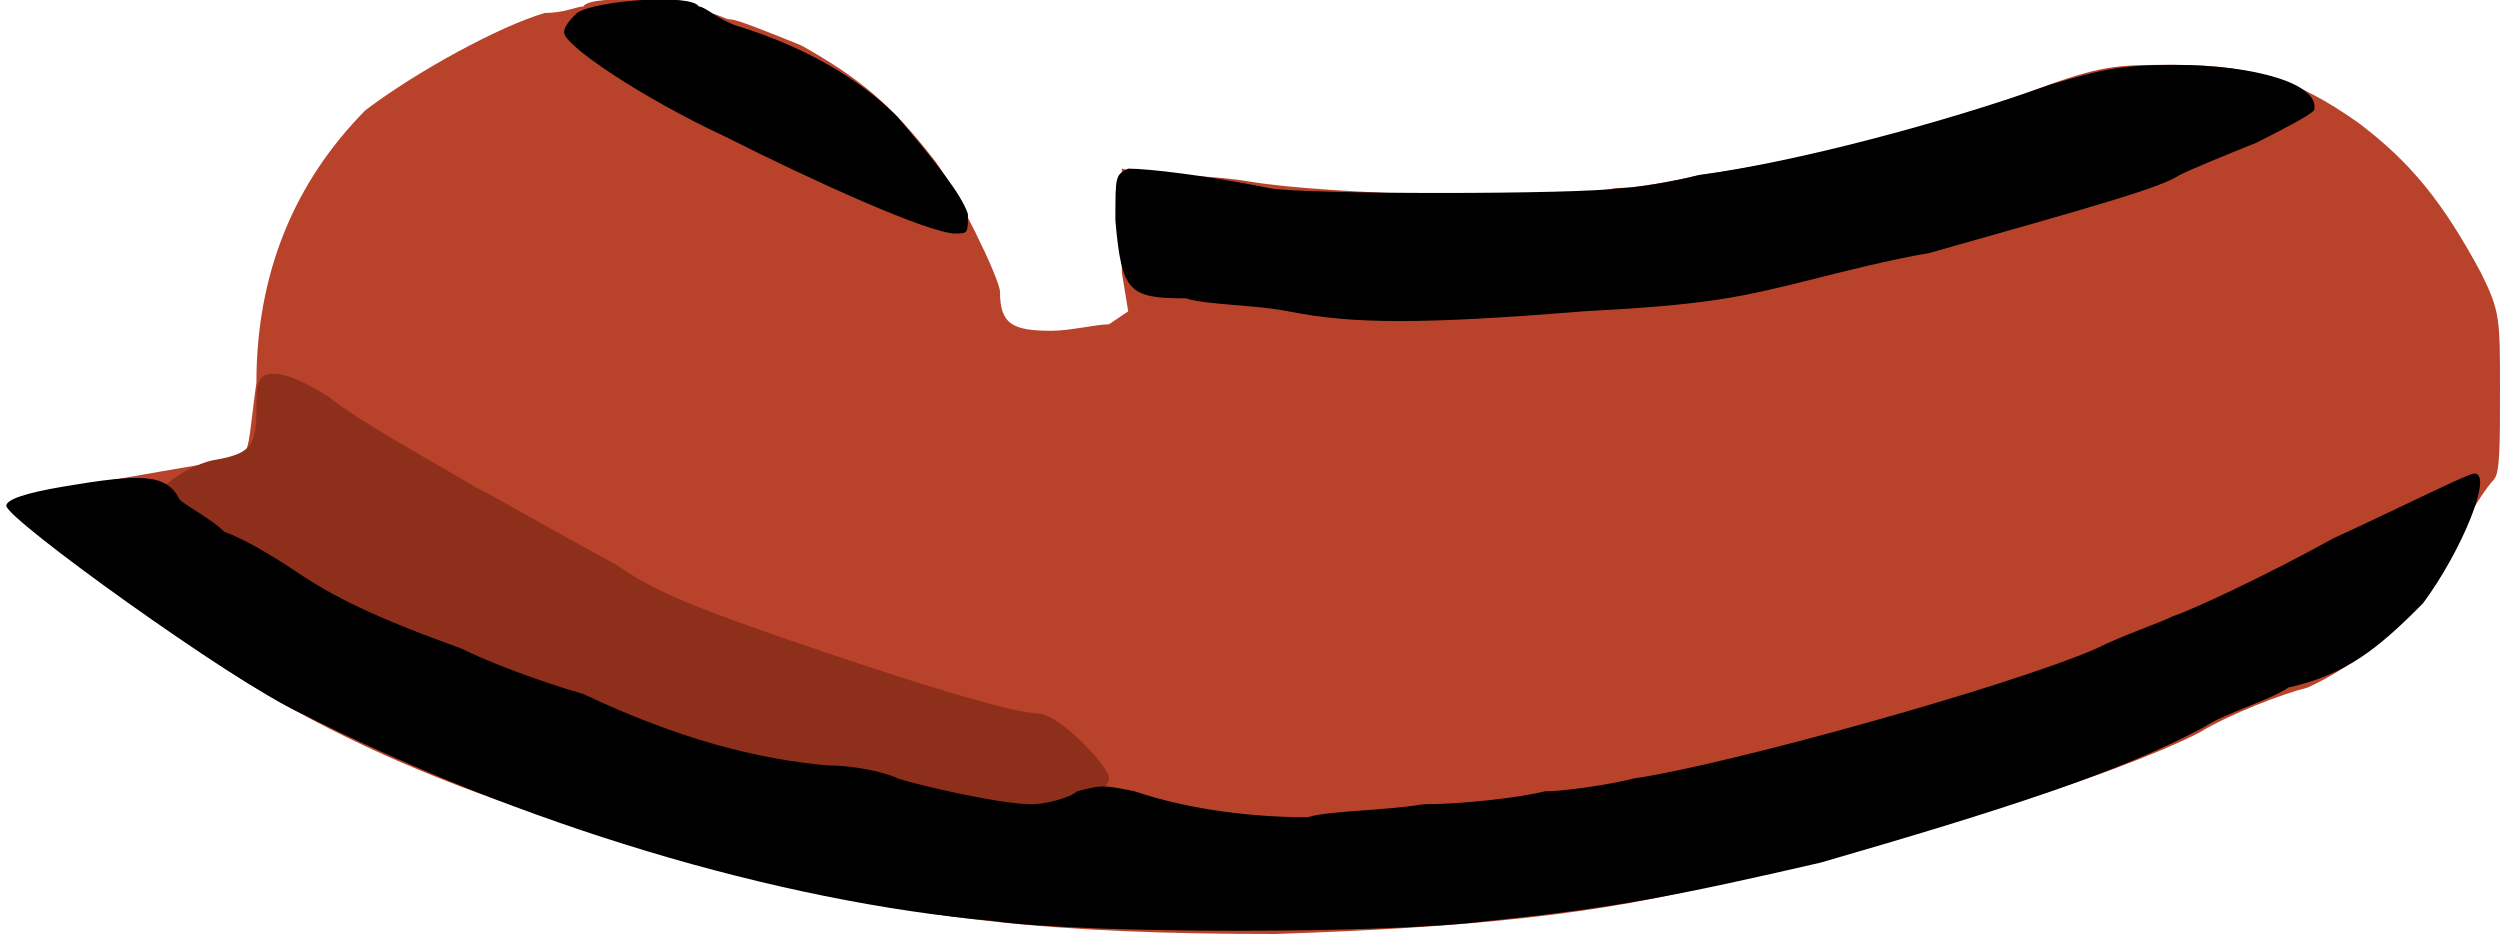
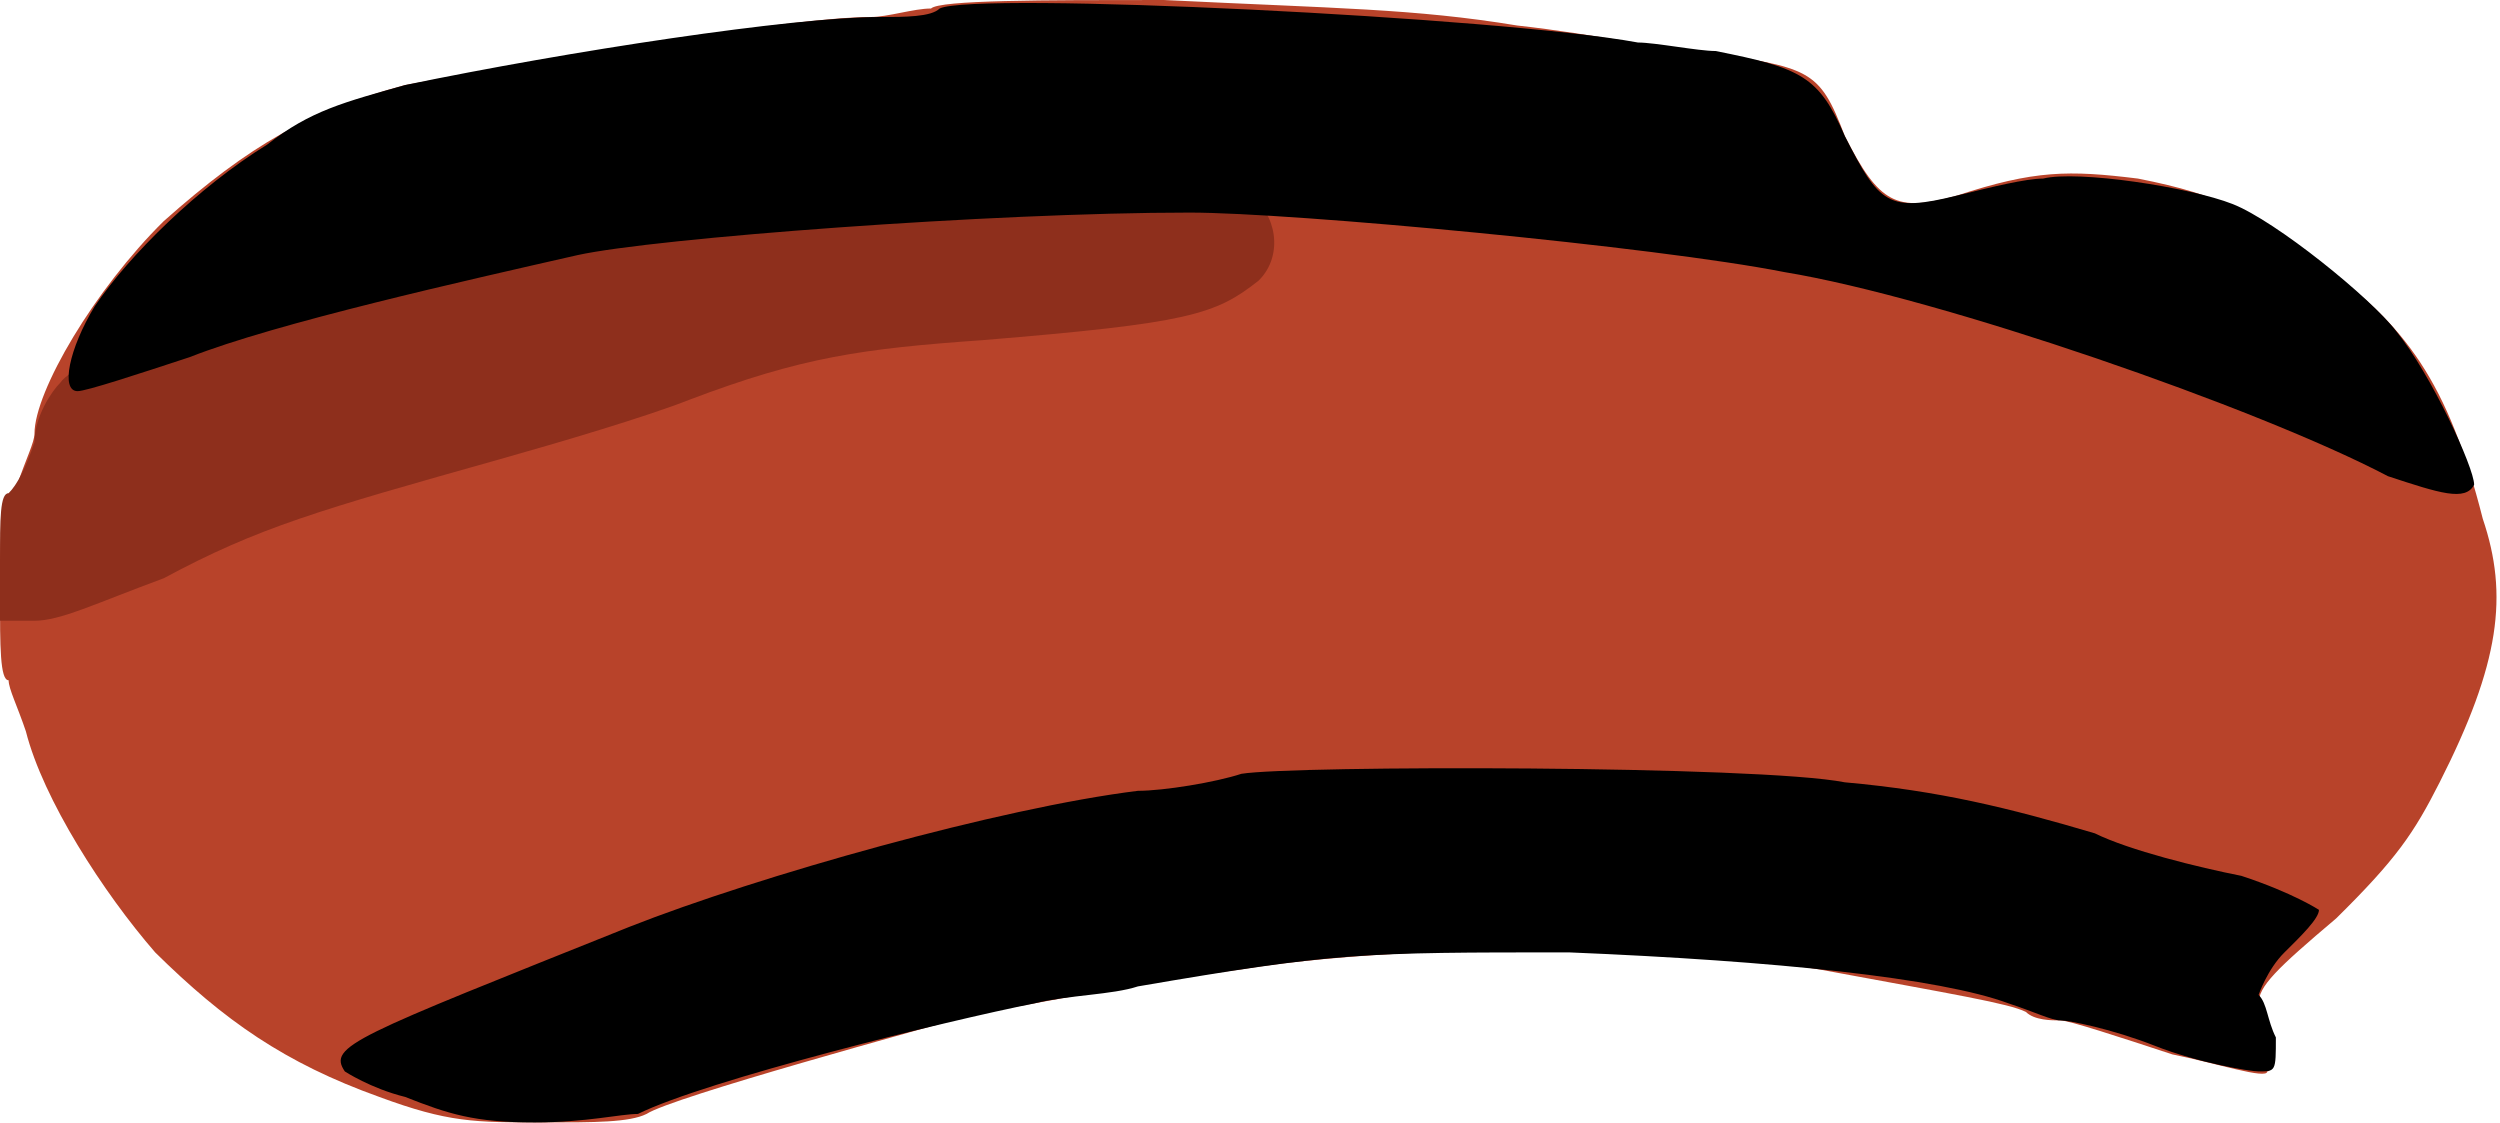
- <svg xmlns="http://www.w3.org/2000/svg" width="66" height="25" viewBox="0 0 390 146" preserveAspectRatio="none">
-   <g transform="translate(0,146) scale(1,-1)" fill="#B8432A" stroke="none">
-     <path d="M91 145 c-1 0 -3 -1 -6 -1 -7 -2 -20 -9 -28 -15 -11 -11 -17 -25 -17 -42 -1 -7 -1 -10 -2 -11 -1 -1 -4 -1 -26 -5 -8 -1 -11 -2 -11 -3 0 0 7 -7 17 -13 27 -21 52 -32 96 -43 28 -8 51 -10 85 -10 30 1 51 3 70 8 27 6 60 16 74 23 5 3 13 6 17 7 11 5 21 15 25 26 1 2 3 5 4 6 1 1 1 5 1 14 0 11 0 12 -3 18 -6 11 -11 17 -19 23 -10 7 -17 9 -29 9 -9 0 -11 0 -22 -4 -16 -6 -37 -11 -52 -13 -4 -1 -10 -2 -13 -2 -9 -2 -45 -1 -57 1 -6 1 -13 1 -15 1 l-5 1 0 -5 c0 -2 0 -7 0 -11 l1 -6 -3 -2 c-2 0 -6 -1 -9 -1 -6 0 -8 1 -8 6 0 2 -7 16 -10 20 -7 9 -12 13 -21 18 -5 2 -10 4 -11 4 -1 0 -2 1 -4 1 -2 2 -18 3 -19 1z" />
+ <svg xmlns="http://www.w3.org/2000/svg" width="49" height="22" viewBox="0 0 290 132" preserveAspectRatio="none">
+   <g transform="translate(0,132) scale(1,-1)" fill="#B8432A" stroke="none">
+     <path d="M108 131 c-2 0 -5 -1 -7 -1 -9 0 -38 -5 -54 -8 -11 -3 -18 -7 -28 -16 -8 -8 -15 -20 -15 -25 0 -1 -1 -3 -2 -6 -2 -3 -2 -5 -2 -13 0 -6 0 -10 1 -10 0 -1 1 -3 2 -6 2 -8 9 -19 15 -26 8 -8 15 -13 26 -17 8 -3 11 -3 19 -3 6 0 10 0 12 1 3 2 32 10 39 12 7 1 15 3 30 5 18 3 49 3 67 0 16 -3 22 -4 24 -5 1 -1 3 -1 4 -1 1 0 7 -2 13 -4 5 -1 11 -3 11 -2 1 0 1 5 -1 8 0 2 2 4 9 10 7 7 9 10 12 16 7 14 8 22 5 31 -4 16 -9 23 -19 30 -8 6 -11 8 -21 10 -8 1 -12 1 -21 -2 -7 -2 -9 -1 -13 7 -3 8 -4 8 -17 10 -3 0 -12 2 -21 3 -12 2 -21 2 -41 3 -14 0 -26 0 -27 -1z" />
  </g>
-   <g transform="translate(0,146) scale(1,-1)" fill="#8E2F1C" stroke="none">
-     <path d="M41 88 c-1 -1 -1 -2 -1 -5 0 -6 -1 -7 -7 -8 -4 -1 -8 -4 -8 -5 0 -2 6 -8 11 -10 2 -1 7 -4 10 -6 6 -4 13 -7 26 -12 4 -1 11 -4 16 -6 16 -7 31 -11 41 -12 4 0 9 -1 11 -2 3 -1 16 -4 21 -4 4 0 6 1 8 3 2 2 4 4 4 5 0 2 -8 10 -11 10 -4 0 -20 5 -32 9 -24 8 -28 10 -34 14 -13 7 -18 10 -22 12 -5 3 -18 10 -23 14 -5 3 -8 4 -10 3z" />
+   <g transform="translate(0,132) scale(1,-1)" fill="#8E2F1C" stroke="none">
+     <path d="M136 111 c-1 0 -11 -1 -23 -1 -36 -1 -41 -2 -70 -10 -17 -4 -34 -10 -36 -13 -1 -1 -3 -4 -3 -7 -1 -3 -2 -5 -3 -6 -1 0 -1 -3 -1 -8 l0 -7 4 0 c3 0 7 2 15 5 11 6 18 8 39 14 7 2 17 5 22 7 13 5 20 6 34 7 24 2 27 3 32 7 3 3 2 8 -1 10 -3 2 -8 4 -9 2z" />
  </g>
-   <g transform="translate(0,146) scale(1,-1)" fill="#000000" stroke="none">
-     <path d="M90 144 c-1 -1 -2 -2 -2 -3 0 -2 12 -10 25 -16 14 -7 32 -15 36 -15 2 0 2 0 2 3 -1 3 -5 8 -11 15 -6 6 -15 11 -25 14 -3 1 -5 3 -6 3 -1 2 -16 1 -19 -1z" />
-     <path d="M320 133 c-17 -6 -40 -12 -55 -14 -4 -1 -10 -2 -12 -2 -7 -1 -50 -1 -55 0 -10 2 -19 3 -22 3 -2 -1 -2 -1 -2 -8 1 -11 2 -12 11 -12 3 -1 11 -1 16 -2 10 -2 21 -2 46 0 19 1 24 2 36 5 4 1 12 3 18 4 25 7 36 10 39 12 2 1 7 3 12 5 4 2 8 4 9 5 1 4 -9 7 -22 7 -9 0 -12 -1 -19 -3z" />
-     <path d="M10 71 c-6 -1 -9 -2 -9 -3 0 -2 35 -27 46 -32 34 -17 74 -29 108 -32 14 -2 62 -2 77 0 20 2 30 4 52 9 28 8 47 14 60 21 3 2 10 4 13 6 9 2 14 6 21 13 6 8 11 20 8 20 -1 0 -11 -5 -22 -10 -11 -6 -22 -11 -25 -12 -2 -1 -8 -3 -12 -5 -14 -6 -58 -18 -72 -20 -4 -1 -11 -2 -14 -2 -4 -1 -13 -2 -19 -2 -6 -1 -15 -1 -18 -2 -8 0 -18 1 -27 4 -5 1 -5 1 -9 0 -1 -1 -5 -2 -7 -2 -5 0 -18 3 -21 4 -2 1 -7 2 -11 2 -11 1 -23 4 -38 11 -7 2 -15 5 -19 7 -14 5 -20 8 -26 12 -3 2 -8 5 -11 6 -2 2 -6 4 -7 5 -2 4 -6 4 -18 2z" />
+   <g transform="translate(0,132) scale(1,-1)" fill="#000000" stroke="none">
+     <path d="M109 131 c-1 -1 -4 -1 -7 -1 -10 0 -36 -4 -55 -8 -7 -2 -11 -3 -16 -7 -8 -5 -16 -13 -20 -19 -3 -5 -4 -10 -2 -10 1 0 7 2 13 4 10 4 32 9 45 12 9 2 48 5 71 5 12 0 54 -4 69 -7 18 -3 55 -16 70 -24 6 -2 9 -3 10 -1 0 2 -5 13 -9 18 -3 4 -14 13 -19 15 -5 2 -18 4 -22 3 -2 0 -6 -1 -10 -2 -8 -2 -9 -1 -13 7 -3 7 -5 8 -15 10 -2 0 -7 1 -9 1 -16 3 -77 6 -81 4z" />
+     <path d="M144 41 c-3 -1 -9 -2 -12 -2 -16 -2 -44 -10 -59 -16 -32 -13 -35 -14 -33 -17 0 0 3 -2 7 -3 5 -2 8 -3 15 -3 6 0 10 1 12 1 8 4 36 11 46 13 4 1 9 1 12 2 23 4 26 4 50 4 24 -1 43 -3 51 -6 3 -1 5 -2 6 -2 1 0 6 -1 11 -3 5 -2 11 -3 12 -3 2 0 2 0 2 4 -1 2 -1 4 -2 5 0 0 1 3 3 5 2 2 4 4 4 5 0 0 -3 2 -9 4 -5 1 -13 3 -17 5 -10 3 -18 5 -29 6 -10 2 -64 2 -70 1z" />
  </g>
</svg>
